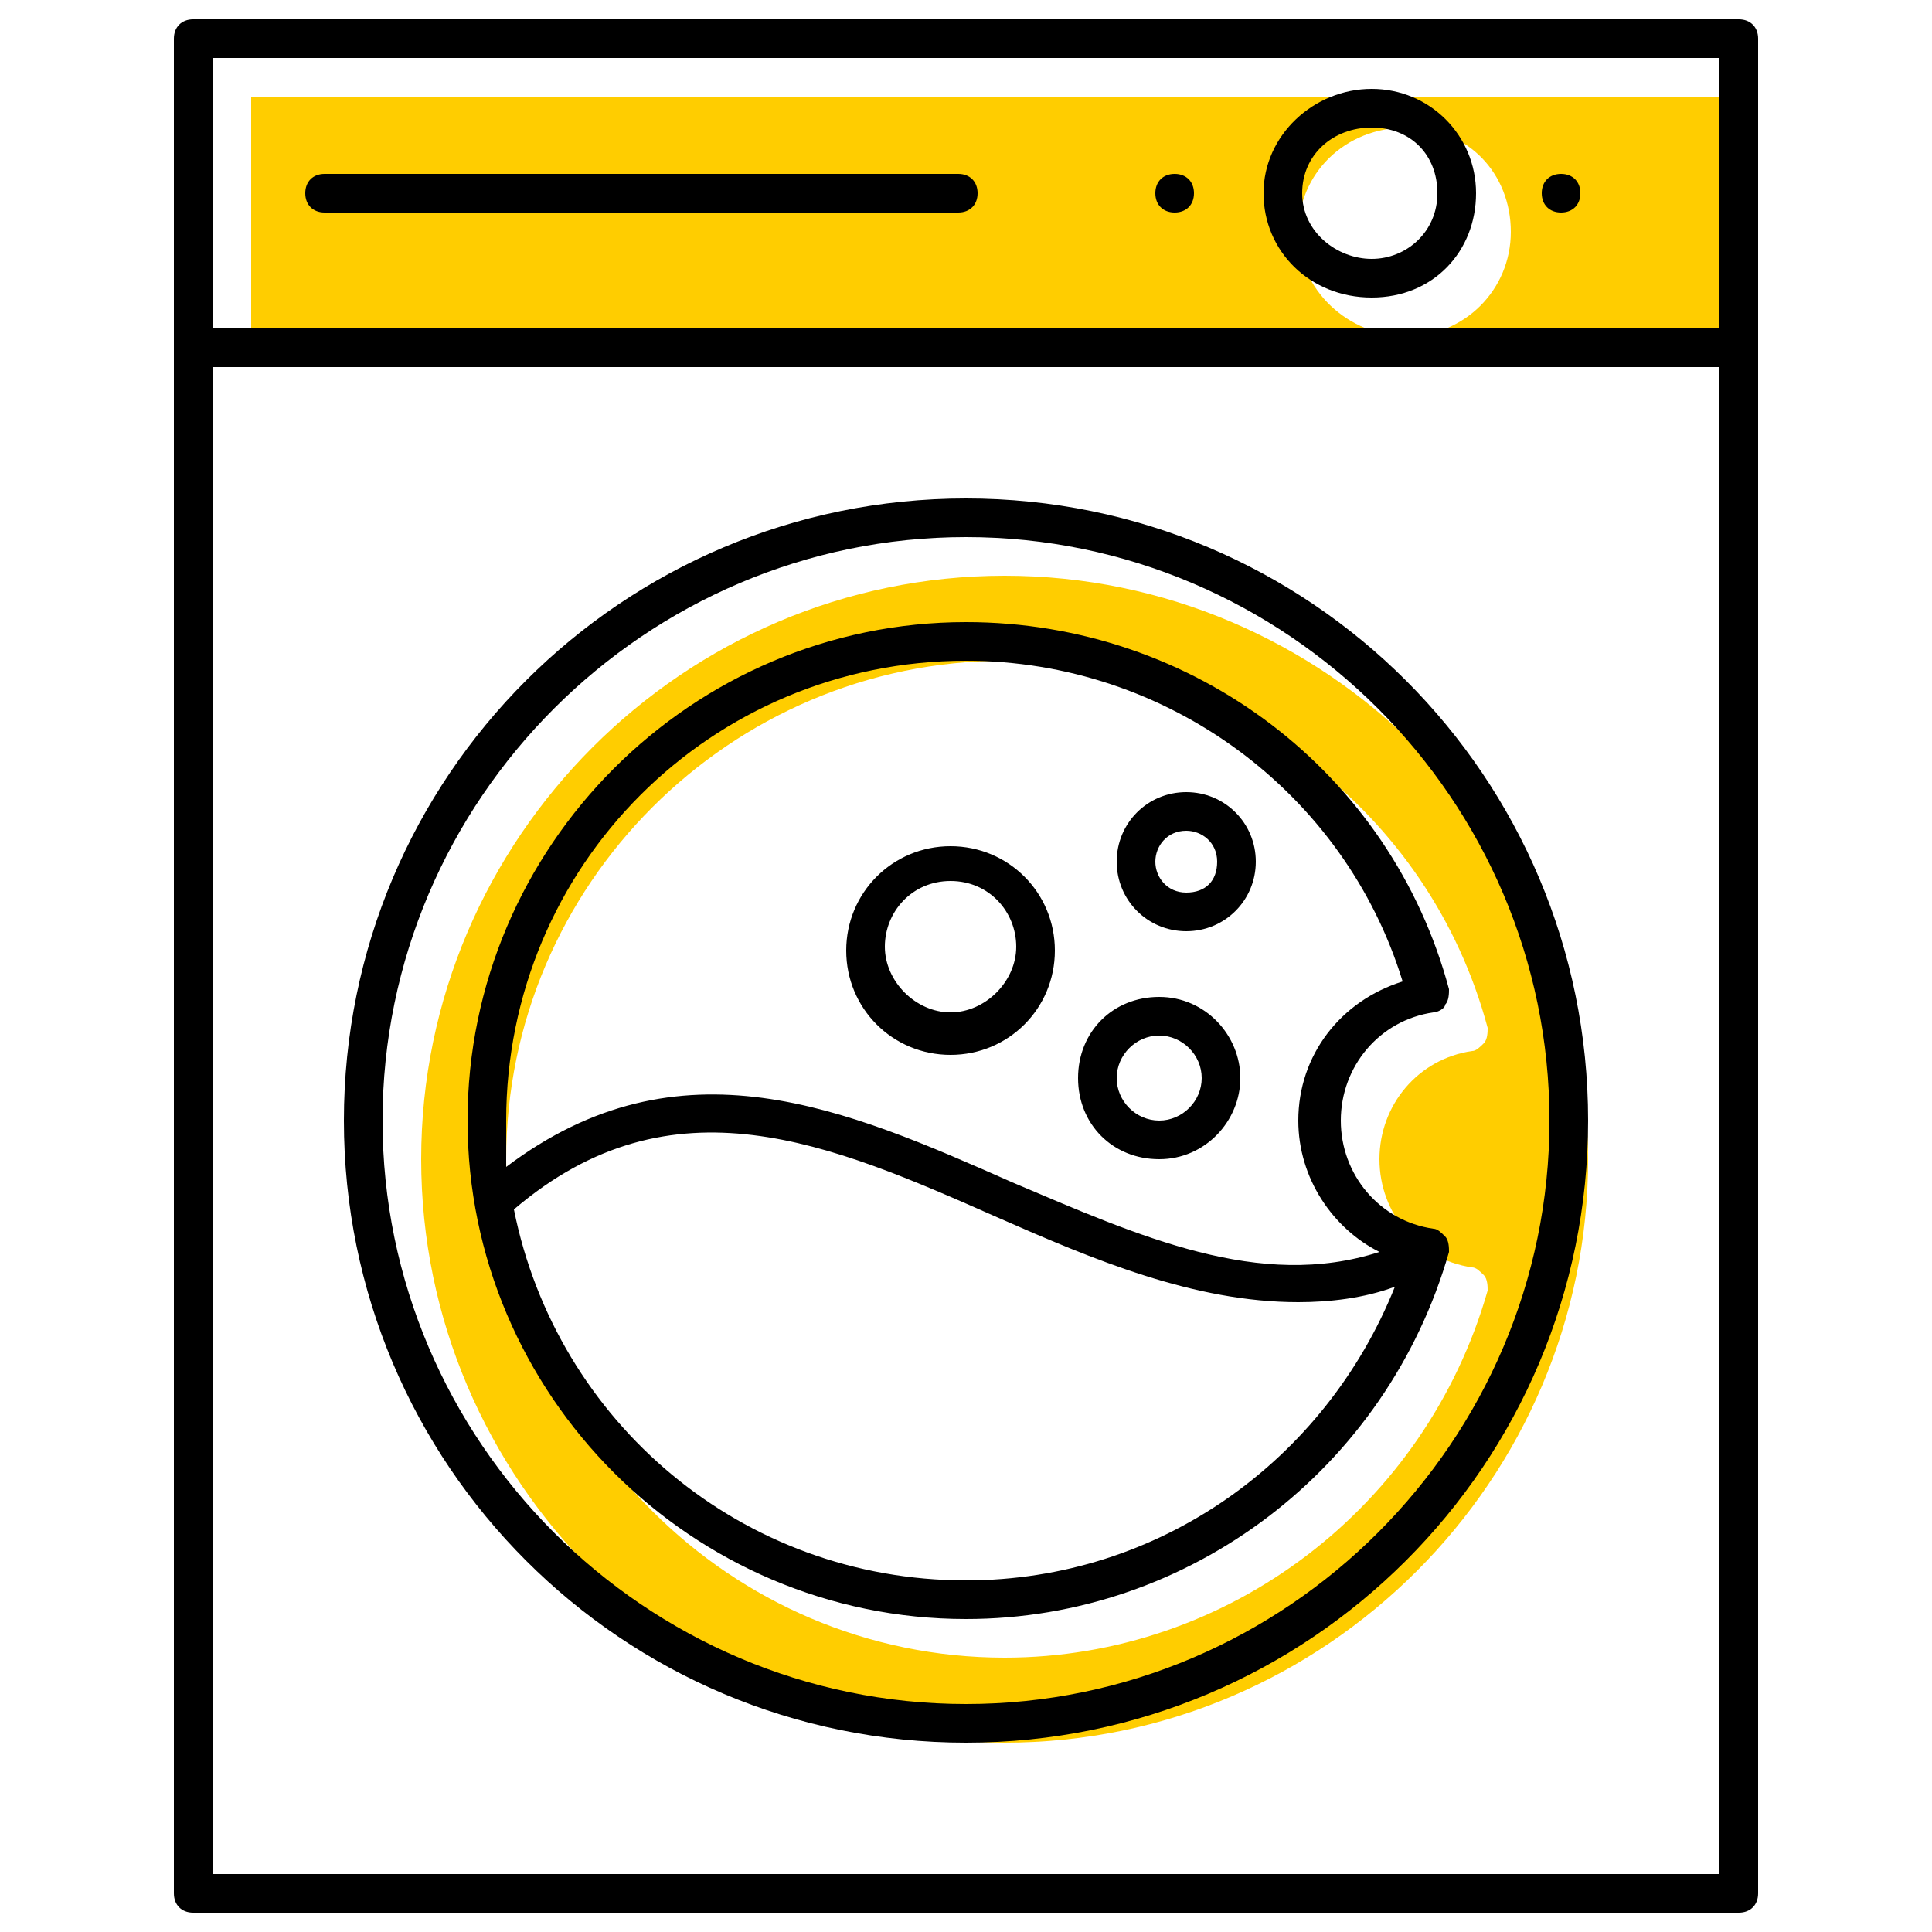
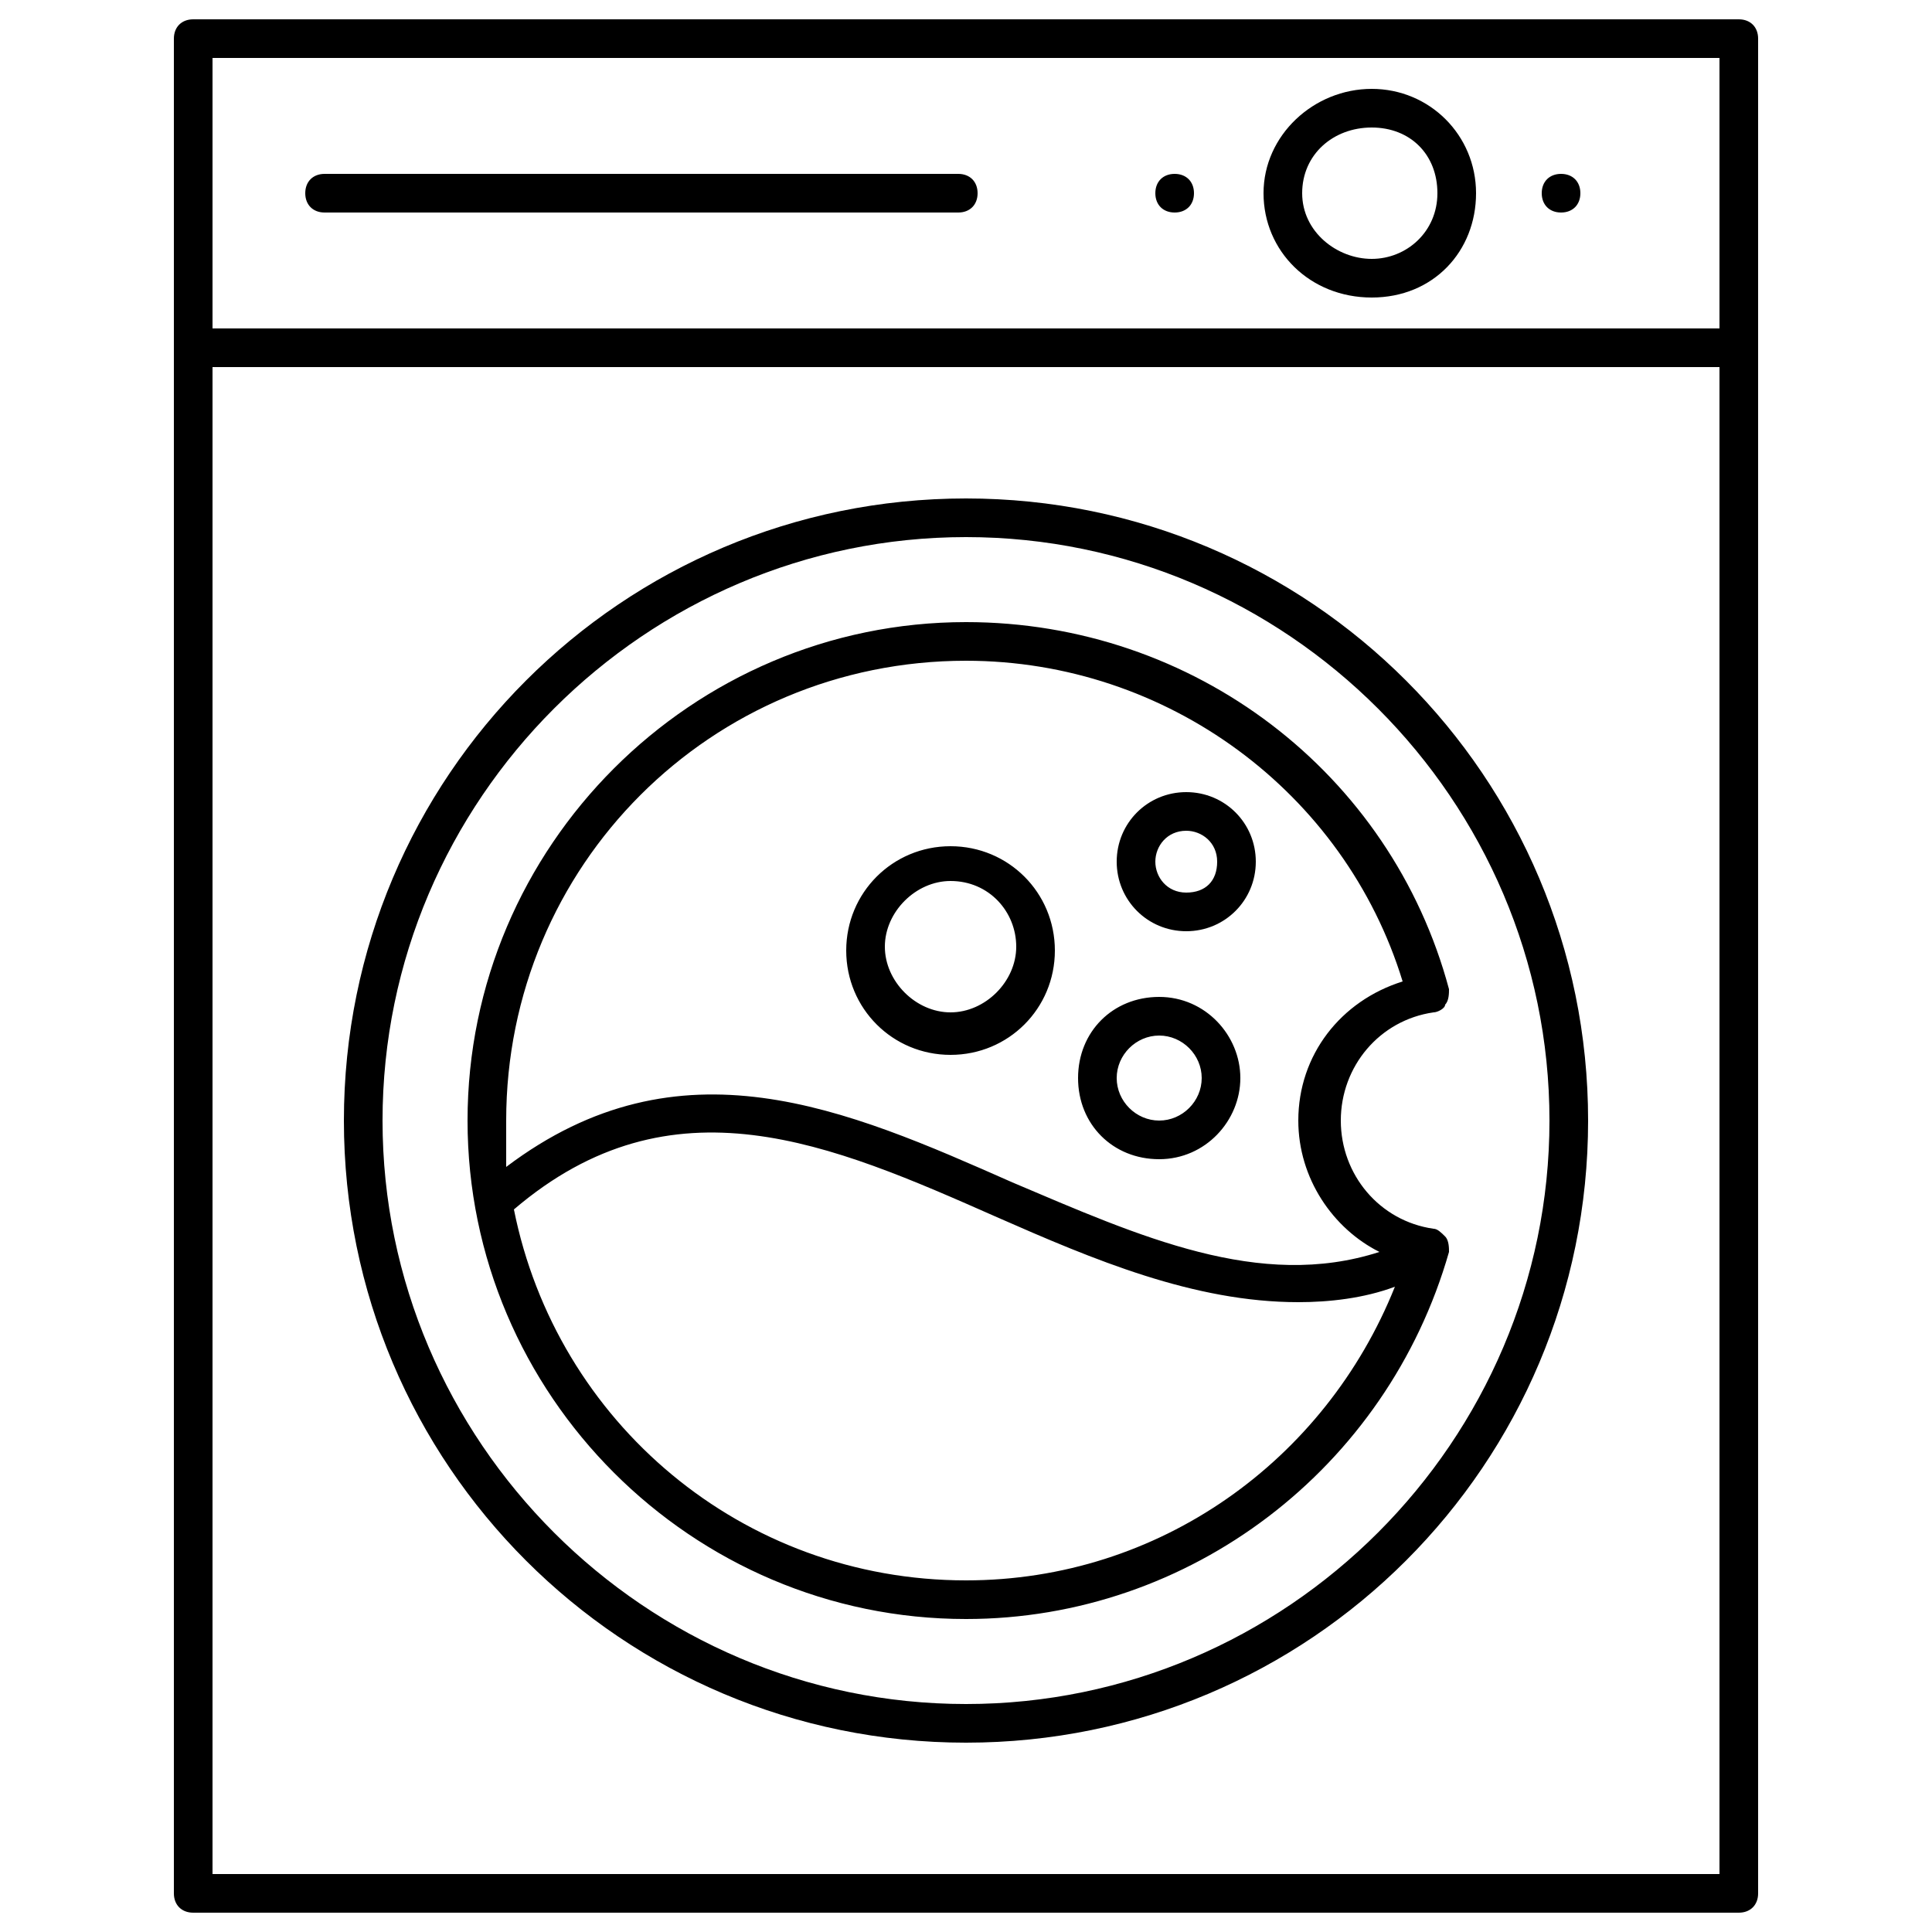
<svg xmlns="http://www.w3.org/2000/svg" version="1.1" id="Layer_1" x="0px" y="0px" viewBox="0 0 50 50" style="enable-background:new 0 0 50 50;" xml:space="preserve">
-   <style type="text/css">
- 	.st0{fill:#FFCD00;}
- </style>
-   <g id="uuid-6c635c76-6fc6-43d1-8470-1cdb5ef4d1db">
-     <g>
-       <path class="st0" d="M26,14.9c8.3,0,15.1,6.8,15.1,15.1S34.3,45.1,26,45.1S10.9,38.3,10.9,30S17.7,14.9,26,14.9z M38.4,27    c0.1-0.1,0.1-0.3,0.1-0.4c-1.5-5.6-6.6-9.5-12.5-9.5c-7.1,0-12.9,5.8-12.9,12.9S18.9,42.9,26,42.9c5.8,0,10.9-3.9,12.5-9.5    c0-0.1,0-0.3-0.1-0.4c-0.1-0.1-0.2-0.2-0.3-0.2c-1.4-0.2-2.4-1.4-2.4-2.8s1-2.6,2.4-2.8C38.2,27.2,38.3,27.1,38.4,27z" />
-       <path class="st0" d="M36.4,2.5H6.5v7h39v-7C45.5,2.5,36.4,2.5,36.4,2.5z M36.4,8.7c-1.5,0-2.8-1.2-2.8-2.7s1.2-2.7,2.8-2.7    s2.7,1.2,2.7,2.7S37.9,8.7,36.4,8.7z" />
-       <path d="M45,0.5H5C4.7,0.5,4.5,0.7,4.5,1v48c0,0.3,0.2,0.5,0.5,0.5h40c0.3,0,0.5-0.2,0.5-0.5V1C45.5,0.7,45.3,0.5,45,0.5z     M44.5,48.5h-39v-39h39C44.5,9.5,44.5,48.5,44.5,48.5z M44.5,8.5h-39v-7h39C44.5,1.5,44.5,8.5,44.5,8.5z M40.4,5.5    c0.3,0,0.5-0.2,0.5-0.5s-0.2-0.5-0.5-0.5S39.9,4.7,39.9,5S40.1,5.5,40.4,5.5z M32.7,5c0,1.5,1.2,2.7,2.8,2.7s2.7-1.2,2.7-2.7    s-1.2-2.7-2.7-2.7S32.7,3.5,32.7,5z M37.2,5c0,1-0.8,1.7-1.7,1.7S33.7,6,33.7,5s0.8-1.7,1.8-1.7S37.2,4,37.2,5z M25,41.9    c5.8,0,10.9-3.9,12.5-9.5c0-0.1,0-0.3-0.1-0.4c-0.1-0.1-0.2-0.2-0.3-0.2c-1.4-0.2-2.4-1.4-2.4-2.8s1-2.6,2.4-2.8    c0.1,0,0.3-0.1,0.3-0.2c0.1-0.1,0.1-0.3,0.1-0.4c-1.5-5.6-6.6-9.5-12.5-9.5c-7.1,0-12.9,5.8-12.9,12.9S17.9,41.9,25,41.9z     M13.1,29c0-6.6,5.3-11.9,11.9-11.9c5.2,0,9.8,3.4,11.3,8.3c-1.6,0.5-2.7,1.9-2.7,3.6c0,1.5,0.9,2.8,2.1,3.4    c-3.1,1-6.2-0.4-9.5-1.8c-4.3-1.9-8.6-3.8-13.1-0.4C13.1,29.8,13.1,29.4,13.1,29z M25.8,31.5c2.5,1.1,5.1,2.2,7.8,2.2    c0.8,0,1.7-0.1,2.5-0.4c-1.8,4.5-6.1,7.6-11.1,7.6c-5.8,0-10.6-4.1-11.7-9.6C17.4,27.8,21.5,29.6,25.8,31.5z M25,45.1    c8.9,0,16.1-7.2,16.1-16.1S33.9,12.9,25,12.9S8.9,20.1,8.9,29S16.1,45.1,25,45.1z M25,13.9c8.3,0,15.1,6.8,15.1,15.1    S33.3,44.1,25,44.1S9.9,37.3,9.9,29S16.7,13.9,25,13.9z M30,30c1.2,0,2.1-1,2.1-2.1s-0.9-2.1-2.1-2.1s-2.1,0.9-2.1,2.1    S28.8,30,30,30z M30,26.8c0.6,0,1.1,0.5,1.1,1.1S30.6,29,30,29s-1.1-0.5-1.1-1.1S29.4,26.8,30,26.8z M30.7,24.1    c1,0,1.8-0.8,1.8-1.8s-0.8-1.8-1.8-1.8s-1.8,0.8-1.8,1.8S29.7,24.1,30.7,24.1z M30.7,21.5c0.4,0,0.8,0.3,0.8,0.8s-0.3,0.8-0.8,0.8    s-0.8-0.4-0.8-0.8S30.2,21.5,30.7,21.5z M30.4,4.5c-0.3,0-0.5,0.2-0.5,0.5s0.2,0.5,0.5,0.5s0.5-0.2,0.5-0.5S30.7,4.5,30.4,4.5z     M24.6,27.3c1.5,0,2.7-1.2,2.7-2.7s-1.2-2.7-2.7-2.7s-2.7,1.2-2.7,2.7S23.1,27.3,24.6,27.3z M24.6,22.8c1,0,1.7,0.8,1.7,1.7    s-0.8,1.7-1.7,1.7s-1.7-0.8-1.7-1.7S23.6,22.8,24.6,22.8z M24.8,4.5H8.4C8.1,4.5,7.9,4.7,7.9,5s0.2,0.5,0.5,0.5h16.4    c0.3,0,0.5-0.2,0.5-0.5S25.1,4.5,24.8,4.5z" />
-     </g>
+   <g id="uuid-e3b24050-e966-48d1-b469-a049865869c5">
+     <path d="M24.6,27.3c1.5,0,2.7-1.2,2.7-2.7s-1.2-2.7-2.7-2.7s-2.7,1.2-2.7,2.7S23.1,27.3,24.6,27.3z M24.6,22.8c1,0,1.7,0.8,1.7,1.7   s-0.8,1.7-1.7,1.7s-1.7-0.8-1.7-1.7S23.7,22.8,24.6,22.8z M30,30c1.2,0,2.1-1,2.1-2.1s-0.9-2.1-2.1-2.1s-2.1,0.9-2.1,2.1   S28.8,30,30,30z M30,26.8c0.6,0,1.1,0.5,1.1,1.1S30.6,29,30,29s-1.1-0.5-1.1-1.1S29.4,26.8,30,26.8z M30.7,24.1   c1,0,1.8-0.8,1.8-1.8s-0.8-1.8-1.8-1.8s-1.8,0.8-1.8,1.8S29.7,24.1,30.7,24.1z M30.7,21.5c0.4,0,0.8,0.3,0.8,0.8s-0.3,0.8-0.8,0.8   s-0.8-0.4-0.8-0.8S30.2,21.5,30.7,21.5z M40.4,5.5c0.3,0,0.5-0.2,0.5-0.5s-0.2-0.5-0.5-0.5S39.9,4.7,39.9,5S40.1,5.5,40.4,5.5z    M32.7,5c0,1.5,1.2,2.7,2.8,2.7s2.7-1.2,2.7-2.7s-1.2-2.7-2.7-2.7S32.7,3.5,32.7,5z M37.2,5c0,1-0.8,1.7-1.7,1.7S33.7,6,33.7,5   s0.8-1.7,1.8-1.7S37.2,4,37.2,5z M30.4,4.5c-0.3,0-0.5,0.2-0.5,0.5s0.2,0.5,0.5,0.5s0.5-0.2,0.5-0.5S30.7,4.5,30.4,4.5z M45,0.5H5   C4.7,0.5,4.5,0.7,4.5,1v48c0,0.3,0.2,0.5,0.5,0.5h40c0.3,0,0.5-0.2,0.5-0.5V1C45.5,0.7,45.3,0.5,45,0.5z M44.5,48.5h-39v-39h39   C44.5,9.5,44.5,48.5,44.5,48.5z M44.5,8.5h-39v-7h39C44.5,1.5,44.5,8.5,44.5,8.5z M25,41.9c5.8,0,10.9-3.9,12.5-9.5   c0-0.1,0-0.3-0.1-0.4c-0.1-0.1-0.2-0.2-0.3-0.2c-1.4-0.2-2.4-1.4-2.4-2.8s1-2.6,2.4-2.8c0.1,0,0.3-0.1,0.3-0.2   c0.1-0.1,0.1-0.3,0.1-0.4c-1.5-5.6-6.6-9.5-12.5-9.5c-7.1,0-12.9,5.8-12.9,12.9S17.9,41.9,25,41.9z M13.1,29   c0-6.6,5.3-11.9,11.9-11.9c5.2,0,9.8,3.4,11.3,8.3c-1.6,0.5-2.7,1.9-2.7,3.6c0,1.5,0.9,2.8,2.1,3.4c-3.1,1-6.2-0.4-9.5-1.8   c-4.3-1.9-8.6-3.8-13.1-0.4C13.1,29.8,13.1,29.4,13.1,29z M25.8,31.5c2.5,1.1,5.1,2.2,7.8,2.2c0.8,0,1.7-0.1,2.5-0.4   c-1.8,4.5-6.1,7.6-11.1,7.6c-5.8,0-10.6-4.1-11.7-9.6C17.4,27.8,21.5,29.6,25.8,31.5z M25,45.1c8.9,0,16.1-7.2,16.1-16.1   S33.9,12.9,25,12.9S8.9,20.1,8.9,29S16.1,45.1,25,45.1z M25,13.9c8.3,0,15.1,6.8,15.1,15.1S33.3,44.1,25,44.1S9.9,37.3,9.9,29   S16.7,13.9,25,13.9z M24.8,4.5H8.4C8.1,4.5,7.9,4.7,7.9,5s0.2,0.5,0.5,0.5h16.4c0.3,0,0.5-0.2,0.5-0.5S25.1,4.5,24.8,4.5z" />
  </g>
</svg>
